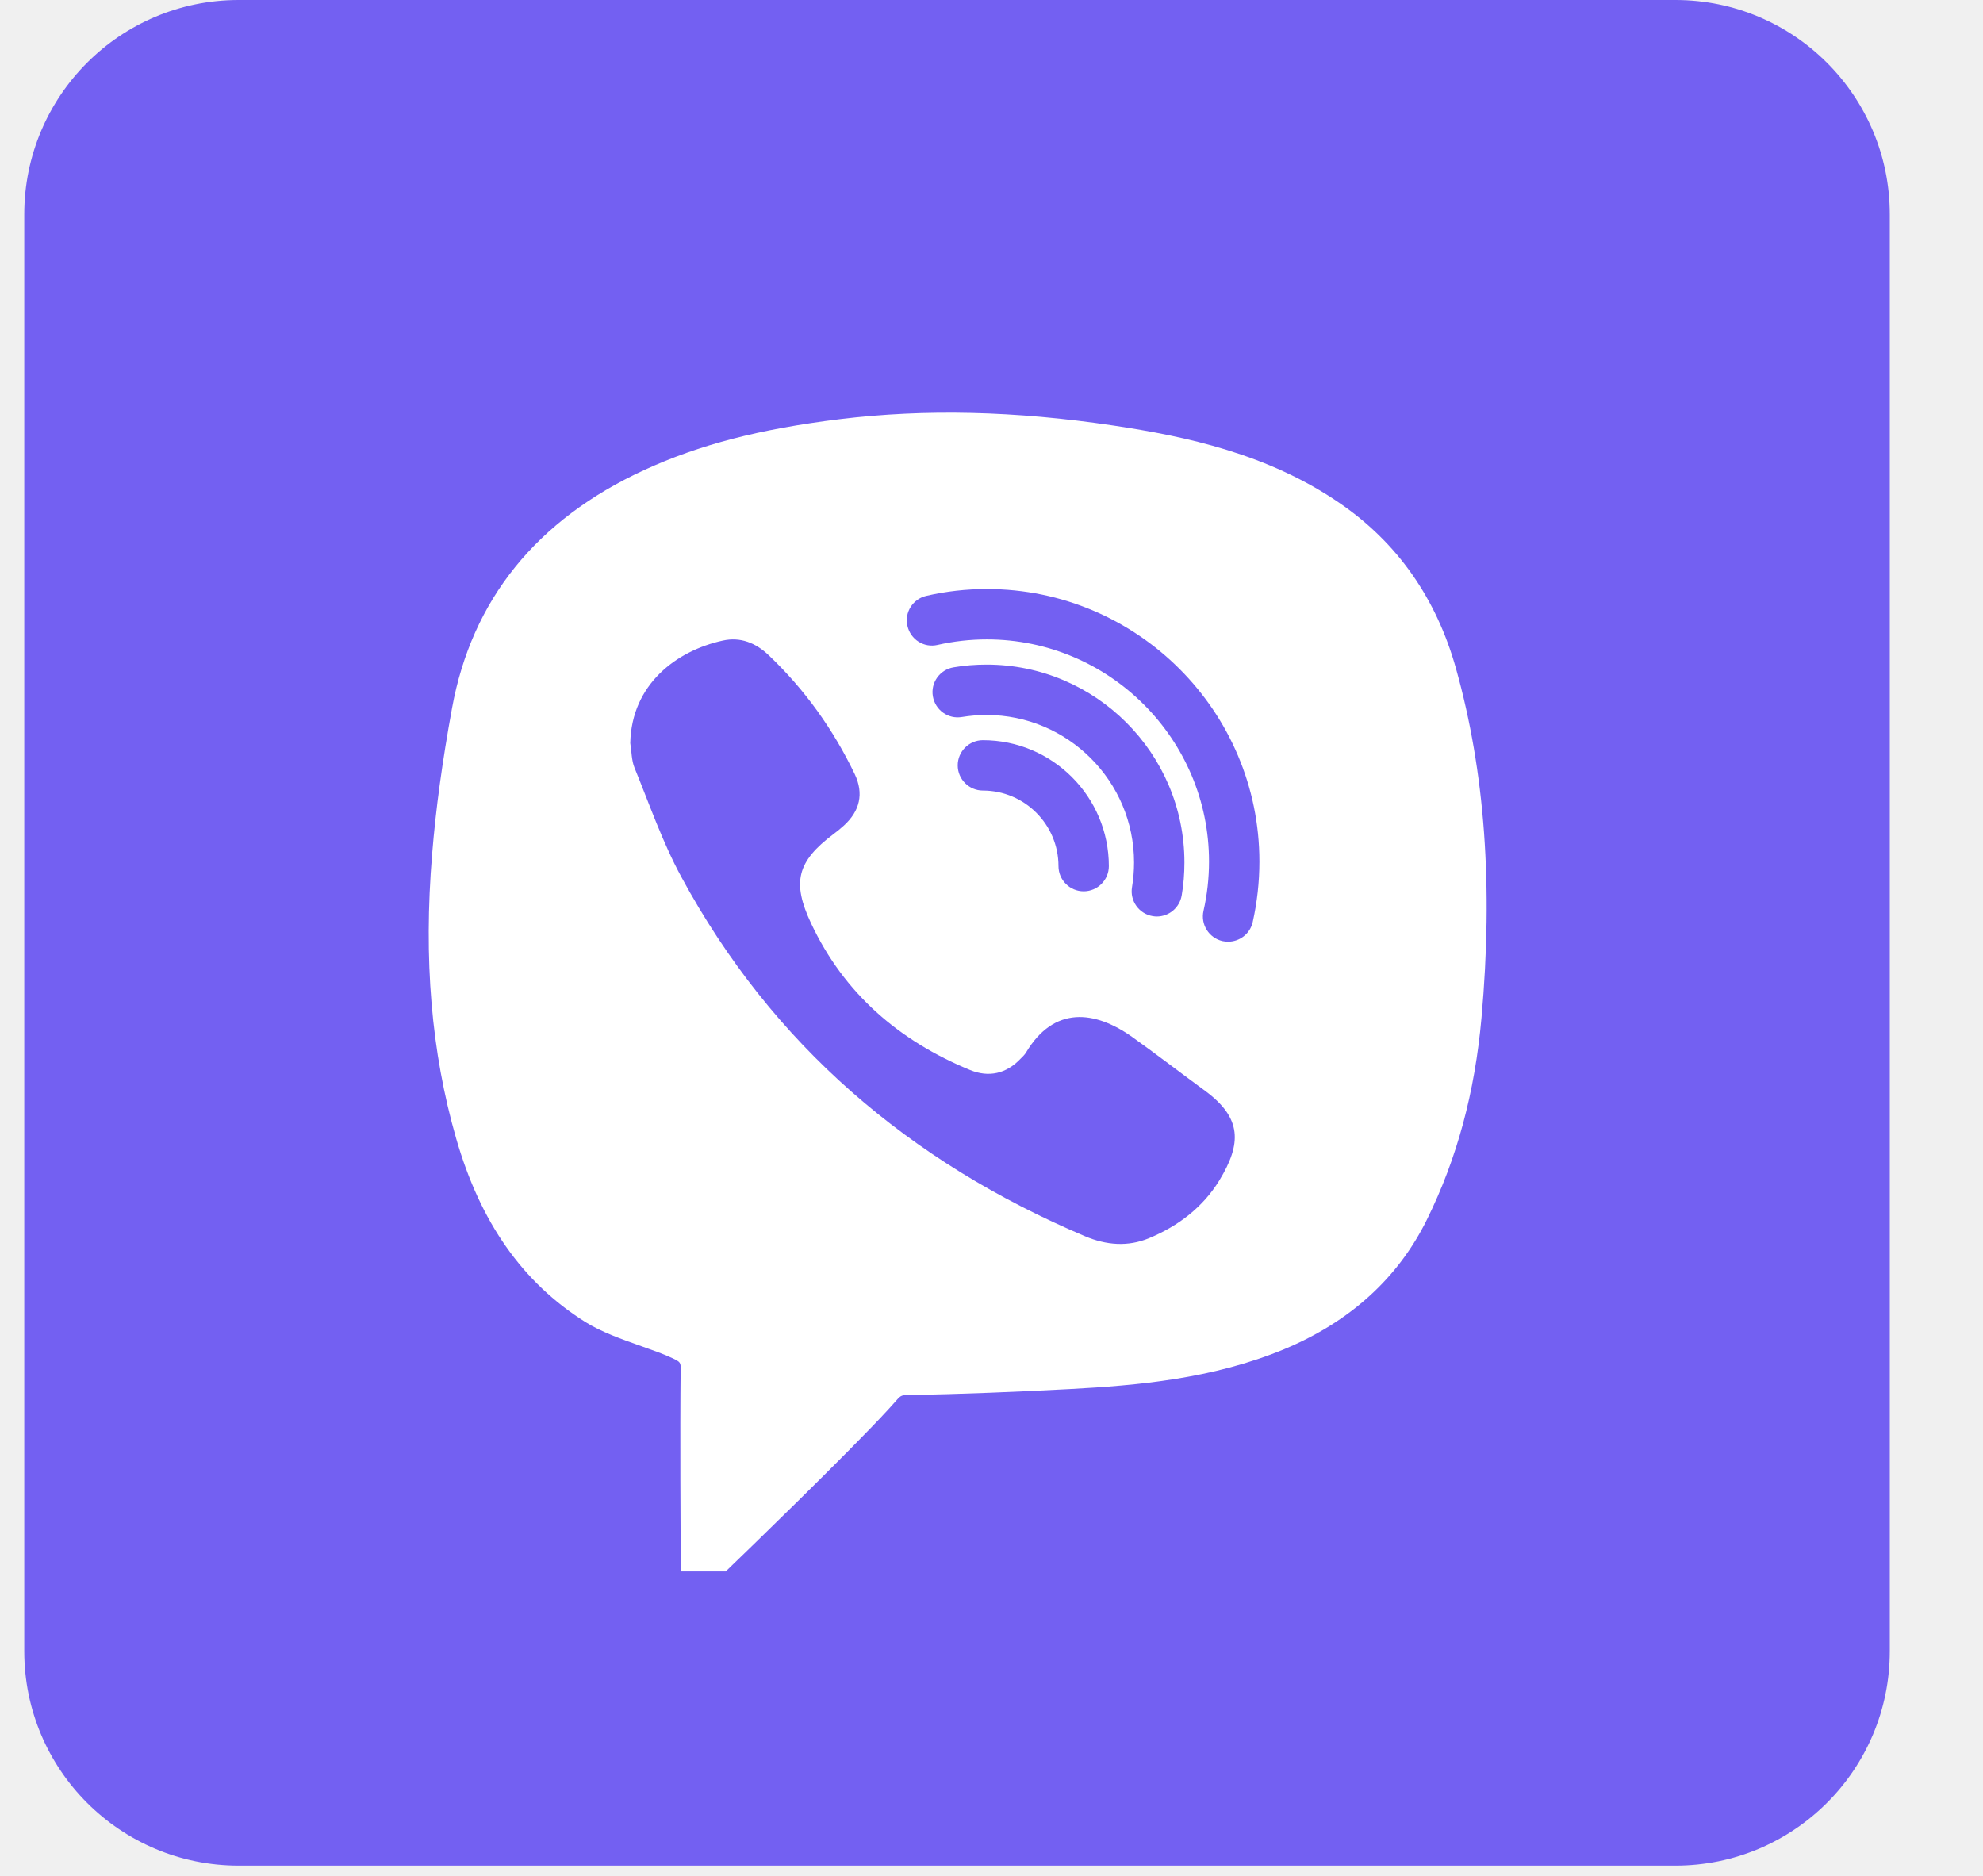
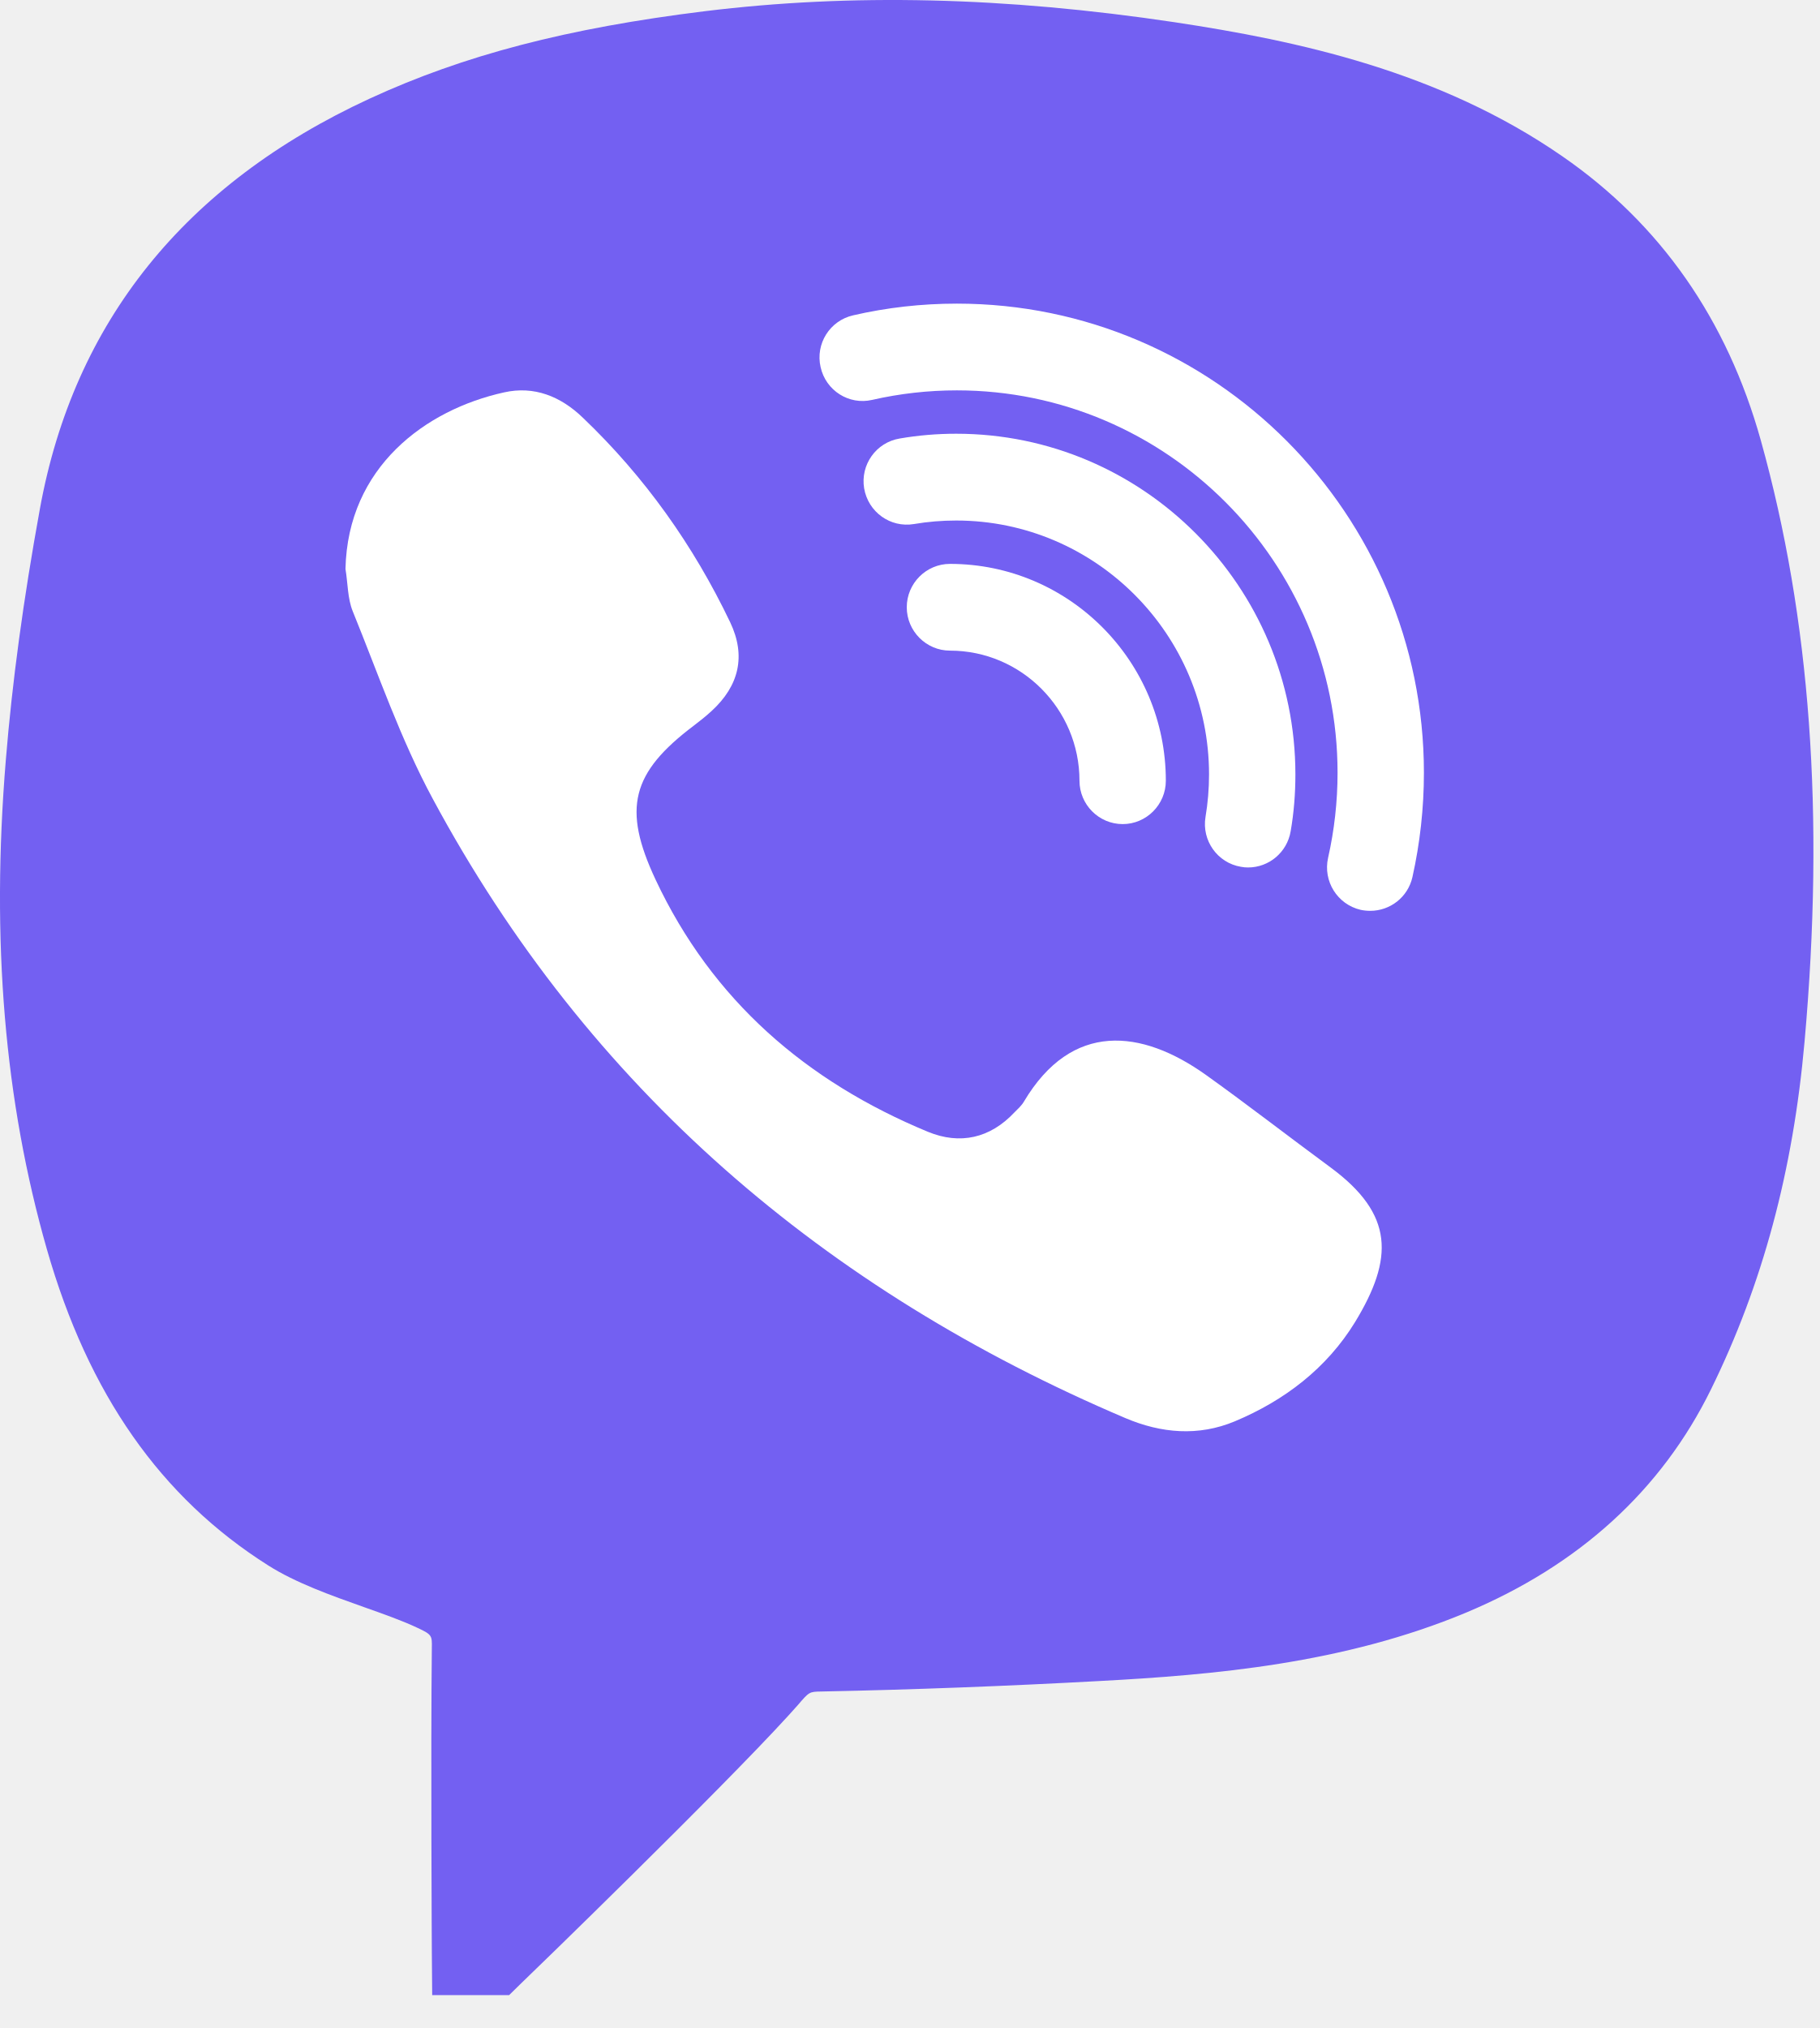
- <svg xmlns="http://www.w3.org/2000/svg" width="37px" height="35px" viewBox="0 0 37 35" version="1.1">
+ <svg xmlns="http://www.w3.org/2000/svg" width="35px" height="39px" viewBox="0 0 35 39" version="1.1">
  <g id="Page-1" stroke="none" stroke-width="1" fill="none" fill-rule="evenodd">
-     <g id="Artboard" transform="translate(-335, -545)">
-       <g id="Widget-9" transform="translate(95, 91)">
-         <g id="chat">
-           <g id="header">
-             <g id="MESSENGERS-2" transform="translate(20.07673, 396)">
-               <g id="ICONS-3-EXPORT" transform="translate(26, 58)">
-                 <g id="VIBER" transform="translate(194.376, 0)">
-                   <rect id="Rectangle" fill="#7360F2" x="0" y="0" width="34.808" height="34.808" rx="4" />
-                   <path d="M26.714,12.473 C26.347,11.163 25.62,10.127 24.555,9.395 C23.211,8.467 21.665,8.141 20.331,7.941 C18.484,7.665 16.811,7.627 15.216,7.821 C13.721,8.005 12.596,8.297 11.57,8.769 C9.558,9.694 8.35,11.19 7.981,13.215 C7.801,14.199 7.679,15.088 7.61,15.936 C7.448,17.897 7.595,19.632 8.058,21.24 C8.509,22.808 9.297,23.928 10.466,24.664 C10.764,24.851 11.146,24.987 11.515,25.117 C11.724,25.191 11.928,25.262 12.095,25.341 C12.249,25.413 12.249,25.426 12.247,25.554 C12.234,26.669 12.247,28.853 12.247,28.853 L12.251,29.32 L13.088,29.32 L13.224,29.188 C13.314,29.103 15.388,27.098 16.128,26.29 L16.229,26.178 C16.356,26.032 16.356,26.032 16.486,26.03 C17.485,26.01 18.506,25.971 19.519,25.916 C20.747,25.85 22.17,25.73 23.511,25.172 C24.737,24.66 25.633,23.847 26.171,22.756 C26.733,21.618 27.065,20.386 27.19,18.989 C27.41,16.533 27.254,14.401 26.714,12.473 Z M22.297,22.026 C21.989,22.527 21.53,22.876 20.988,23.101 C20.591,23.267 20.188,23.232 19.796,23.067 C16.523,21.68 13.955,19.498 12.258,16.358 C11.908,15.712 11.665,15.007 11.386,14.324 C11.329,14.184 11.333,14.019 11.307,13.865 C11.331,12.762 12.177,12.139 13.033,11.952 C13.36,11.879 13.65,11.994 13.892,12.227 C14.564,12.866 15.095,13.61 15.495,14.443 C15.669,14.809 15.59,15.132 15.293,15.403 C15.231,15.46 15.166,15.512 15.098,15.563 C14.419,16.074 14.32,16.461 14.682,17.23 C15.298,18.539 16.323,19.419 17.647,19.964 C17.995,20.107 18.324,20.035 18.59,19.753 C18.627,19.716 18.667,19.679 18.693,19.635 C19.214,18.765 19.973,18.851 20.672,19.347 C21.131,19.674 21.577,20.019 22.031,20.351 C22.723,20.86 22.717,21.337 22.297,22.026 Z M17.955,13.34 C17.801,13.34 17.647,13.353 17.494,13.378 C17.237,13.421 16.997,13.248 16.953,12.991 C16.91,12.736 17.083,12.494 17.34,12.451 C17.542,12.416 17.749,12.4 17.955,12.4 C19.991,12.4 21.647,14.056 21.647,16.092 C21.647,16.299 21.631,16.507 21.596,16.707 C21.557,16.936 21.359,17.1 21.133,17.1 C21.107,17.1 21.082,17.098 21.054,17.093 C20.799,17.05 20.626,16.808 20.669,16.553 C20.694,16.402 20.707,16.248 20.707,16.092 C20.707,14.575 19.472,13.34 17.955,13.34 Z M20.237,16.16 C20.237,16.419 20.026,16.63 19.767,16.63 C19.508,16.63 19.297,16.419 19.297,16.16 C19.297,15.383 18.664,14.75 17.887,14.75 C17.628,14.75 17.417,14.539 17.417,14.28 C17.417,14.021 17.628,13.81 17.887,13.81 C19.183,13.81 20.237,14.864 20.237,16.16 Z M22.921,17.205 C22.872,17.423 22.677,17.57 22.462,17.57 C22.427,17.57 22.392,17.566 22.358,17.559 C22.104,17.5 21.946,17.249 22.003,16.995 C22.071,16.696 22.106,16.386 22.106,16.074 C22.106,13.79 20.246,11.93 17.962,11.93 C17.65,11.93 17.34,11.965 17.041,12.033 C16.787,12.092 16.536,11.932 16.479,11.678 C16.42,11.425 16.58,11.174 16.833,11.117 C17.2,11.032 17.581,10.99 17.962,10.99 C20.766,10.99 23.046,13.27 23.046,16.074 C23.046,16.455 23.004,16.835 22.921,17.205 Z" id="Shape" fill="#FFFFFF" fill-rule="nonzero" />
-                 </g>
+     <g id="Graphik-Copy-2" transform="translate(-381, -567)" fill-rule="nonzero">
+       <g id="Chat-Copy" transform="translate(107, 46)">
+         <g id="Group-8">
+           <g id="Group-9" transform="translate(0, 490)">
+             <g id="ICONS-FINAL" transform="translate(72, 29)">
+               <g id="VI" transform="translate(202, 2)">
+                 <path d="M33.869,8.472 C33.22,6.145 31.936,4.308 30.054,3.008 C27.68,1.363 24.948,0.783 22.59,0.427 C19.326,-0.061 16.371,-0.13 13.552,0.216 C10.911,0.542 8.923,1.06 7.109,1.897 C3.554,3.539 1.419,6.194 0.767,9.788 C0.449,11.534 0.235,13.111 0.112,14.616 C-0.174,18.096 0.086,21.175 0.903,24.029 C1.701,26.812 3.093,28.799 5.16,30.105 C5.685,30.438 6.36,30.679 7.012,30.91 C7.382,31.041 7.742,31.168 8.037,31.308 C8.31,31.435 8.31,31.458 8.306,31.686 C8.284,33.663 8.306,37.54 8.306,37.54 L8.313,38.368 L9.792,38.368 L10.032,38.133 C10.191,37.984 13.857,34.426 15.164,32.992 L15.343,32.793 C15.566,32.533 15.566,32.533 15.797,32.529 C17.562,32.494 19.365,32.425 21.156,32.327 C23.326,32.21 25.84,31.998 28.208,31.008 C30.375,30.099 31.958,28.656 32.909,26.72 C33.902,24.7 34.489,22.514 34.709,20.035 C35.099,15.675 34.823,11.893 33.869,8.472 Z" id="Path" fill="#7360F2" />
+                 <path d="M26.064,25.424 C25.519,26.313 24.708,26.932 23.751,27.333 C23.05,27.626 22.337,27.564 21.646,27.271 C15.862,24.811 11.323,20.937 8.326,15.366 C7.706,14.219 7.278,12.968 6.785,11.756 C6.684,11.508 6.691,11.215 6.645,10.941 C6.688,8.983 8.183,7.879 9.695,7.546 C10.272,7.416 10.785,7.621 11.213,8.035 C12.4,9.169 13.338,10.488 14.045,11.968 C14.353,12.616 14.214,13.189 13.688,13.672 C13.578,13.773 13.464,13.864 13.344,13.955 C12.144,14.861 11.969,15.548 12.608,16.913 C13.698,19.236 15.508,20.797 17.847,21.765 C18.463,22.019 19.044,21.892 19.514,21.39 C19.579,21.325 19.651,21.26 19.696,21.182 C20.617,19.637 21.957,19.79 23.193,20.67 C24.004,21.25 24.792,21.862 25.594,22.452 C26.817,23.355 26.807,24.202 26.064,25.424 Z" id="Path" fill="#FFFFFF" />
+                 <path d="M18.392,10.01 C18.119,10.01 17.847,10.032 17.578,10.078 C17.124,10.153 16.699,9.847 16.621,9.391 C16.546,8.938 16.851,8.508 17.305,8.433 C17.662,8.371 18.029,8.341 18.392,8.341 C21.99,8.341 24.916,11.28 24.916,14.893 C24.916,15.262 24.887,15.63 24.825,15.985 C24.757,16.392 24.406,16.682 24.007,16.682 C23.962,16.682 23.917,16.679 23.868,16.669 C23.417,16.594 23.112,16.164 23.187,15.711 C23.232,15.444 23.255,15.17 23.255,14.893 C23.255,12.202 21.072,10.01 18.392,10.01 Z" id="Path" fill="#FFFFFF" />
+                 <path d="M22.424,15.014 C22.424,15.473 22.051,15.848 21.594,15.848 C21.136,15.848 20.763,15.473 20.763,15.014 C20.763,13.636 19.644,12.512 18.272,12.512 C17.815,12.512 17.441,12.137 17.441,11.678 C17.441,11.218 17.815,10.844 18.272,10.844 C20.562,10.844 22.424,12.714 22.424,15.014 Z" id="Path" fill="#FFFFFF" />
+                 <path d="M27.167,16.868 C27.079,17.256 26.736,17.516 26.356,17.516 C26.294,17.516 26.233,17.51 26.171,17.497 C25.723,17.392 25.444,16.946 25.545,16.496 C25.665,15.965 25.727,15.415 25.727,14.861 C25.727,10.808 22.441,7.507 18.405,7.507 C17.853,7.507 17.305,7.569 16.776,7.69 C16.329,7.794 15.884,7.511 15.784,7.061 C15.68,6.611 15.962,6.165 16.41,6.064 C17.059,5.914 17.73,5.839 18.405,5.839 C23.359,5.839 27.388,9.886 27.388,14.861 C27.388,15.539 27.313,16.213 27.167,16.868 Z" id="Path" fill="#FFFFFF" />
              </g>
            </g>
          </g>
        </g>
      </g>
    </g>
  </g>
</svg>
